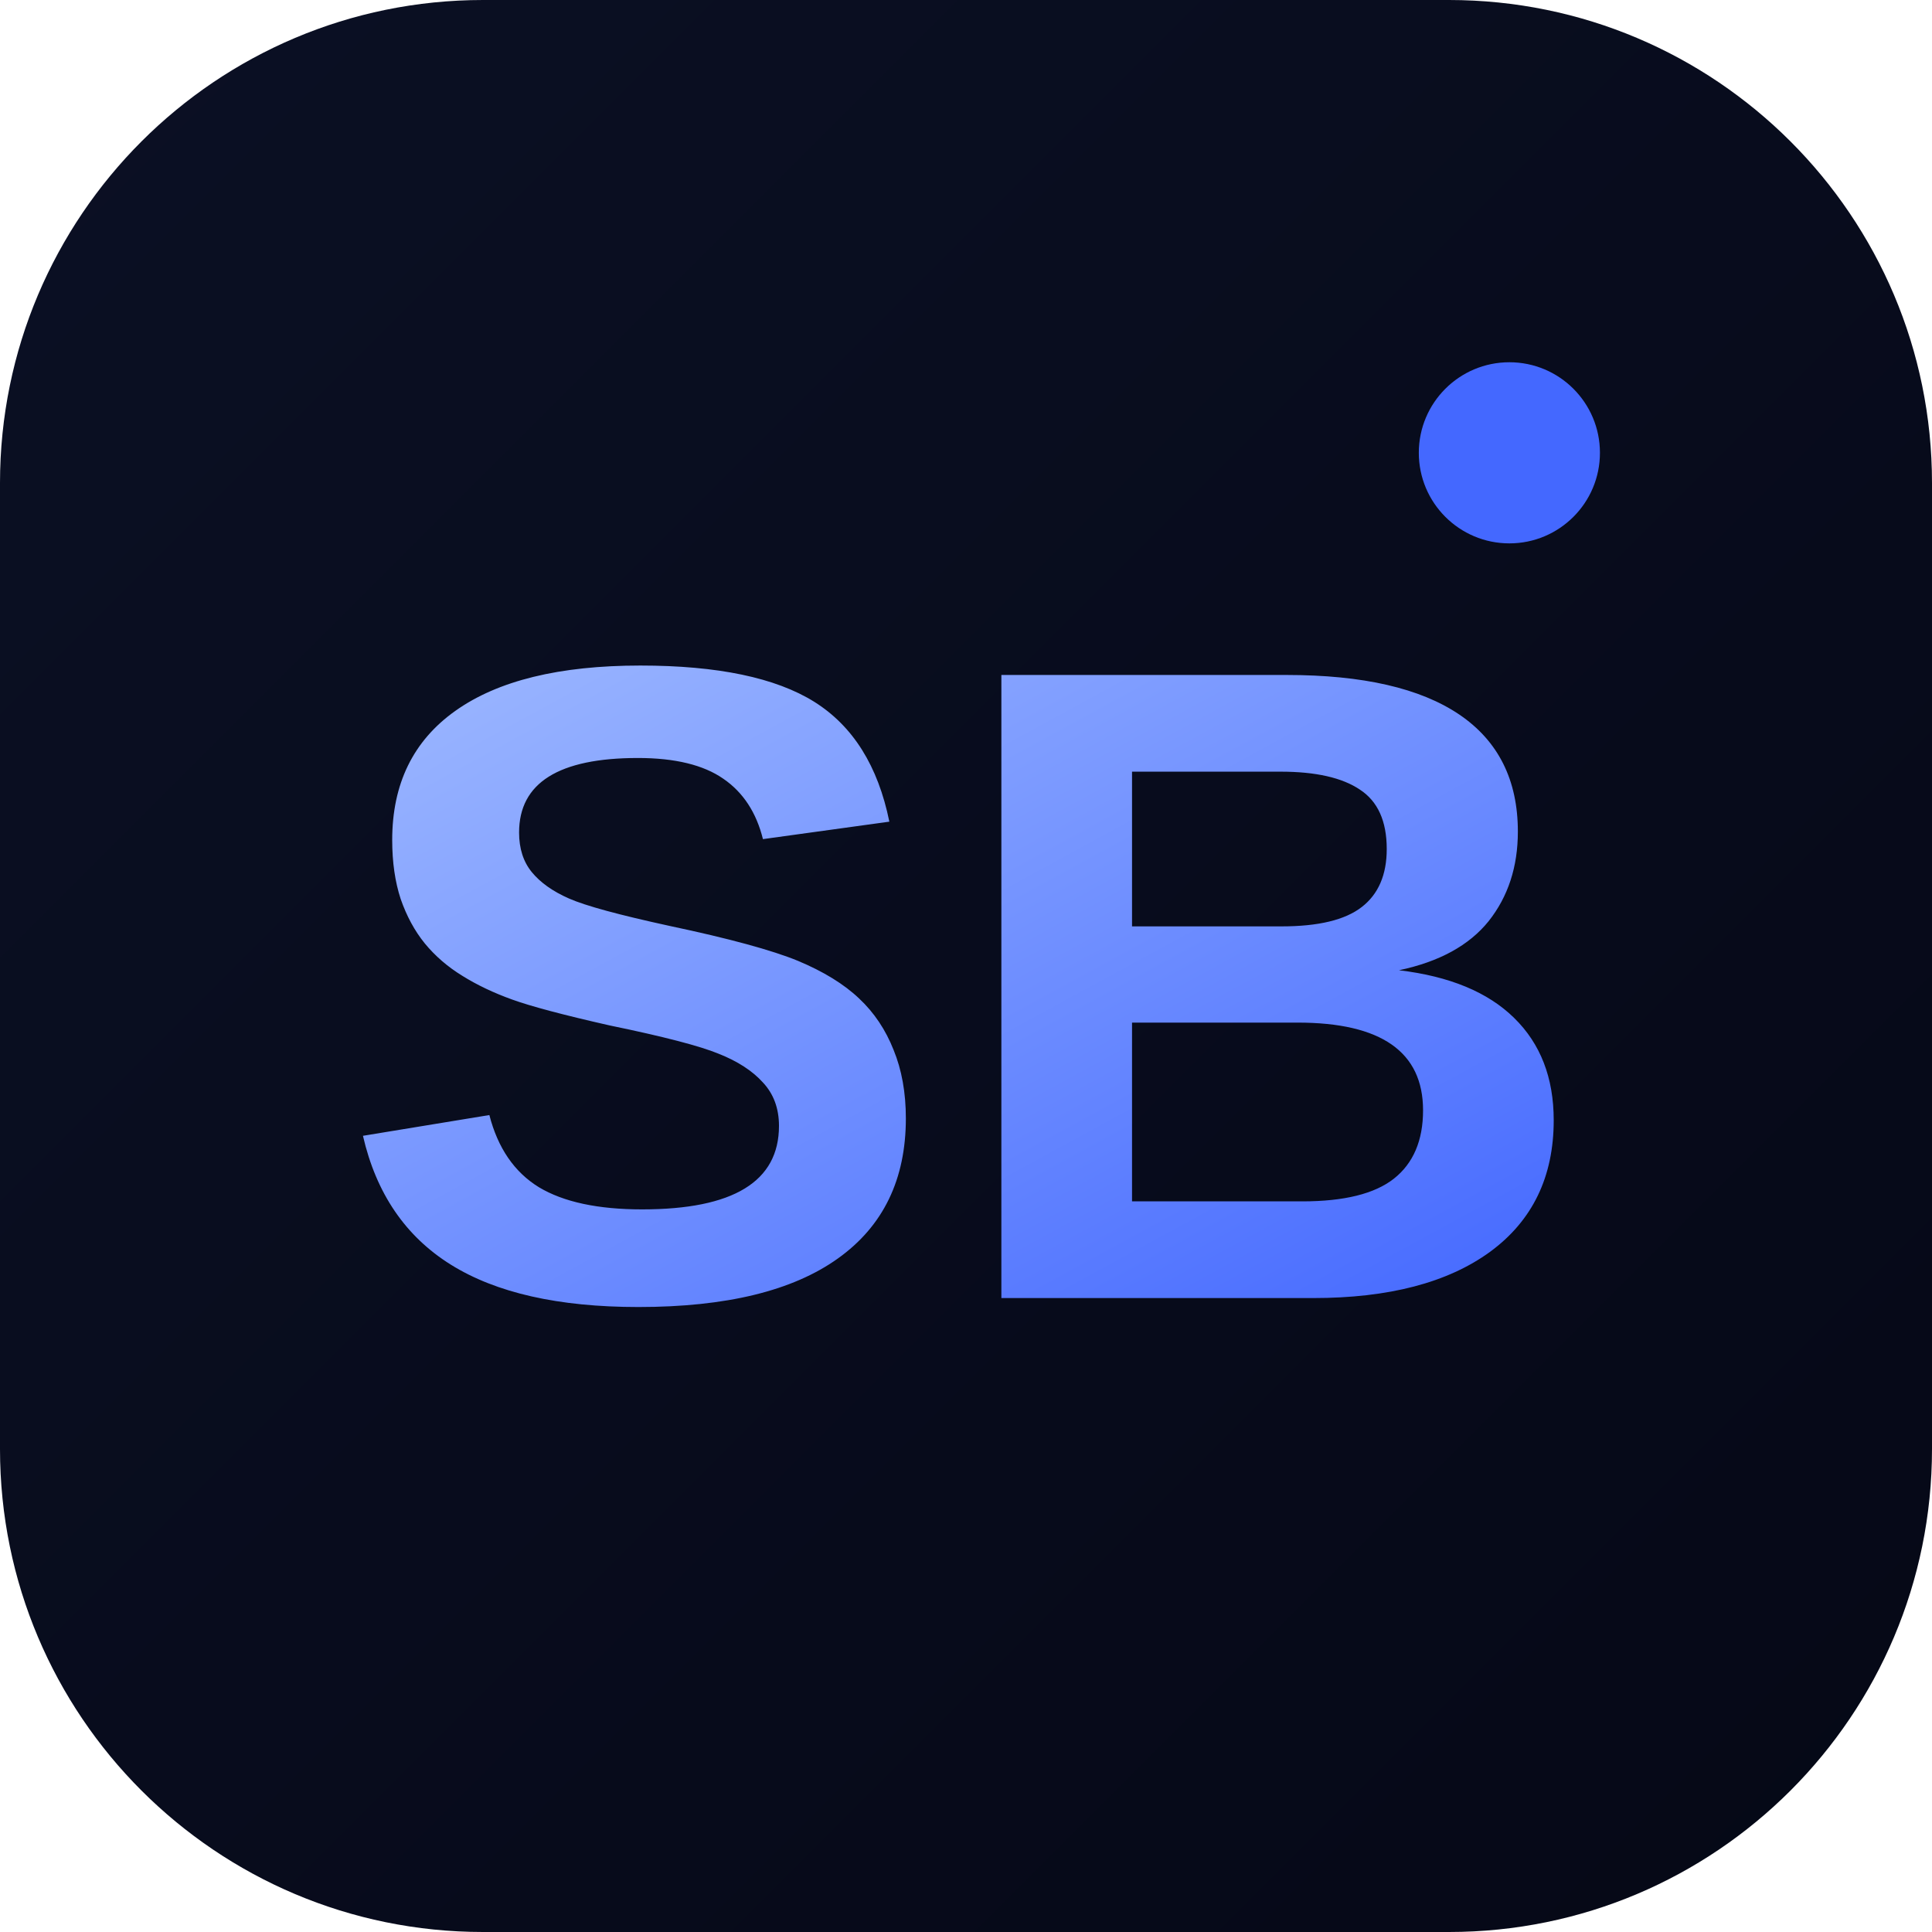
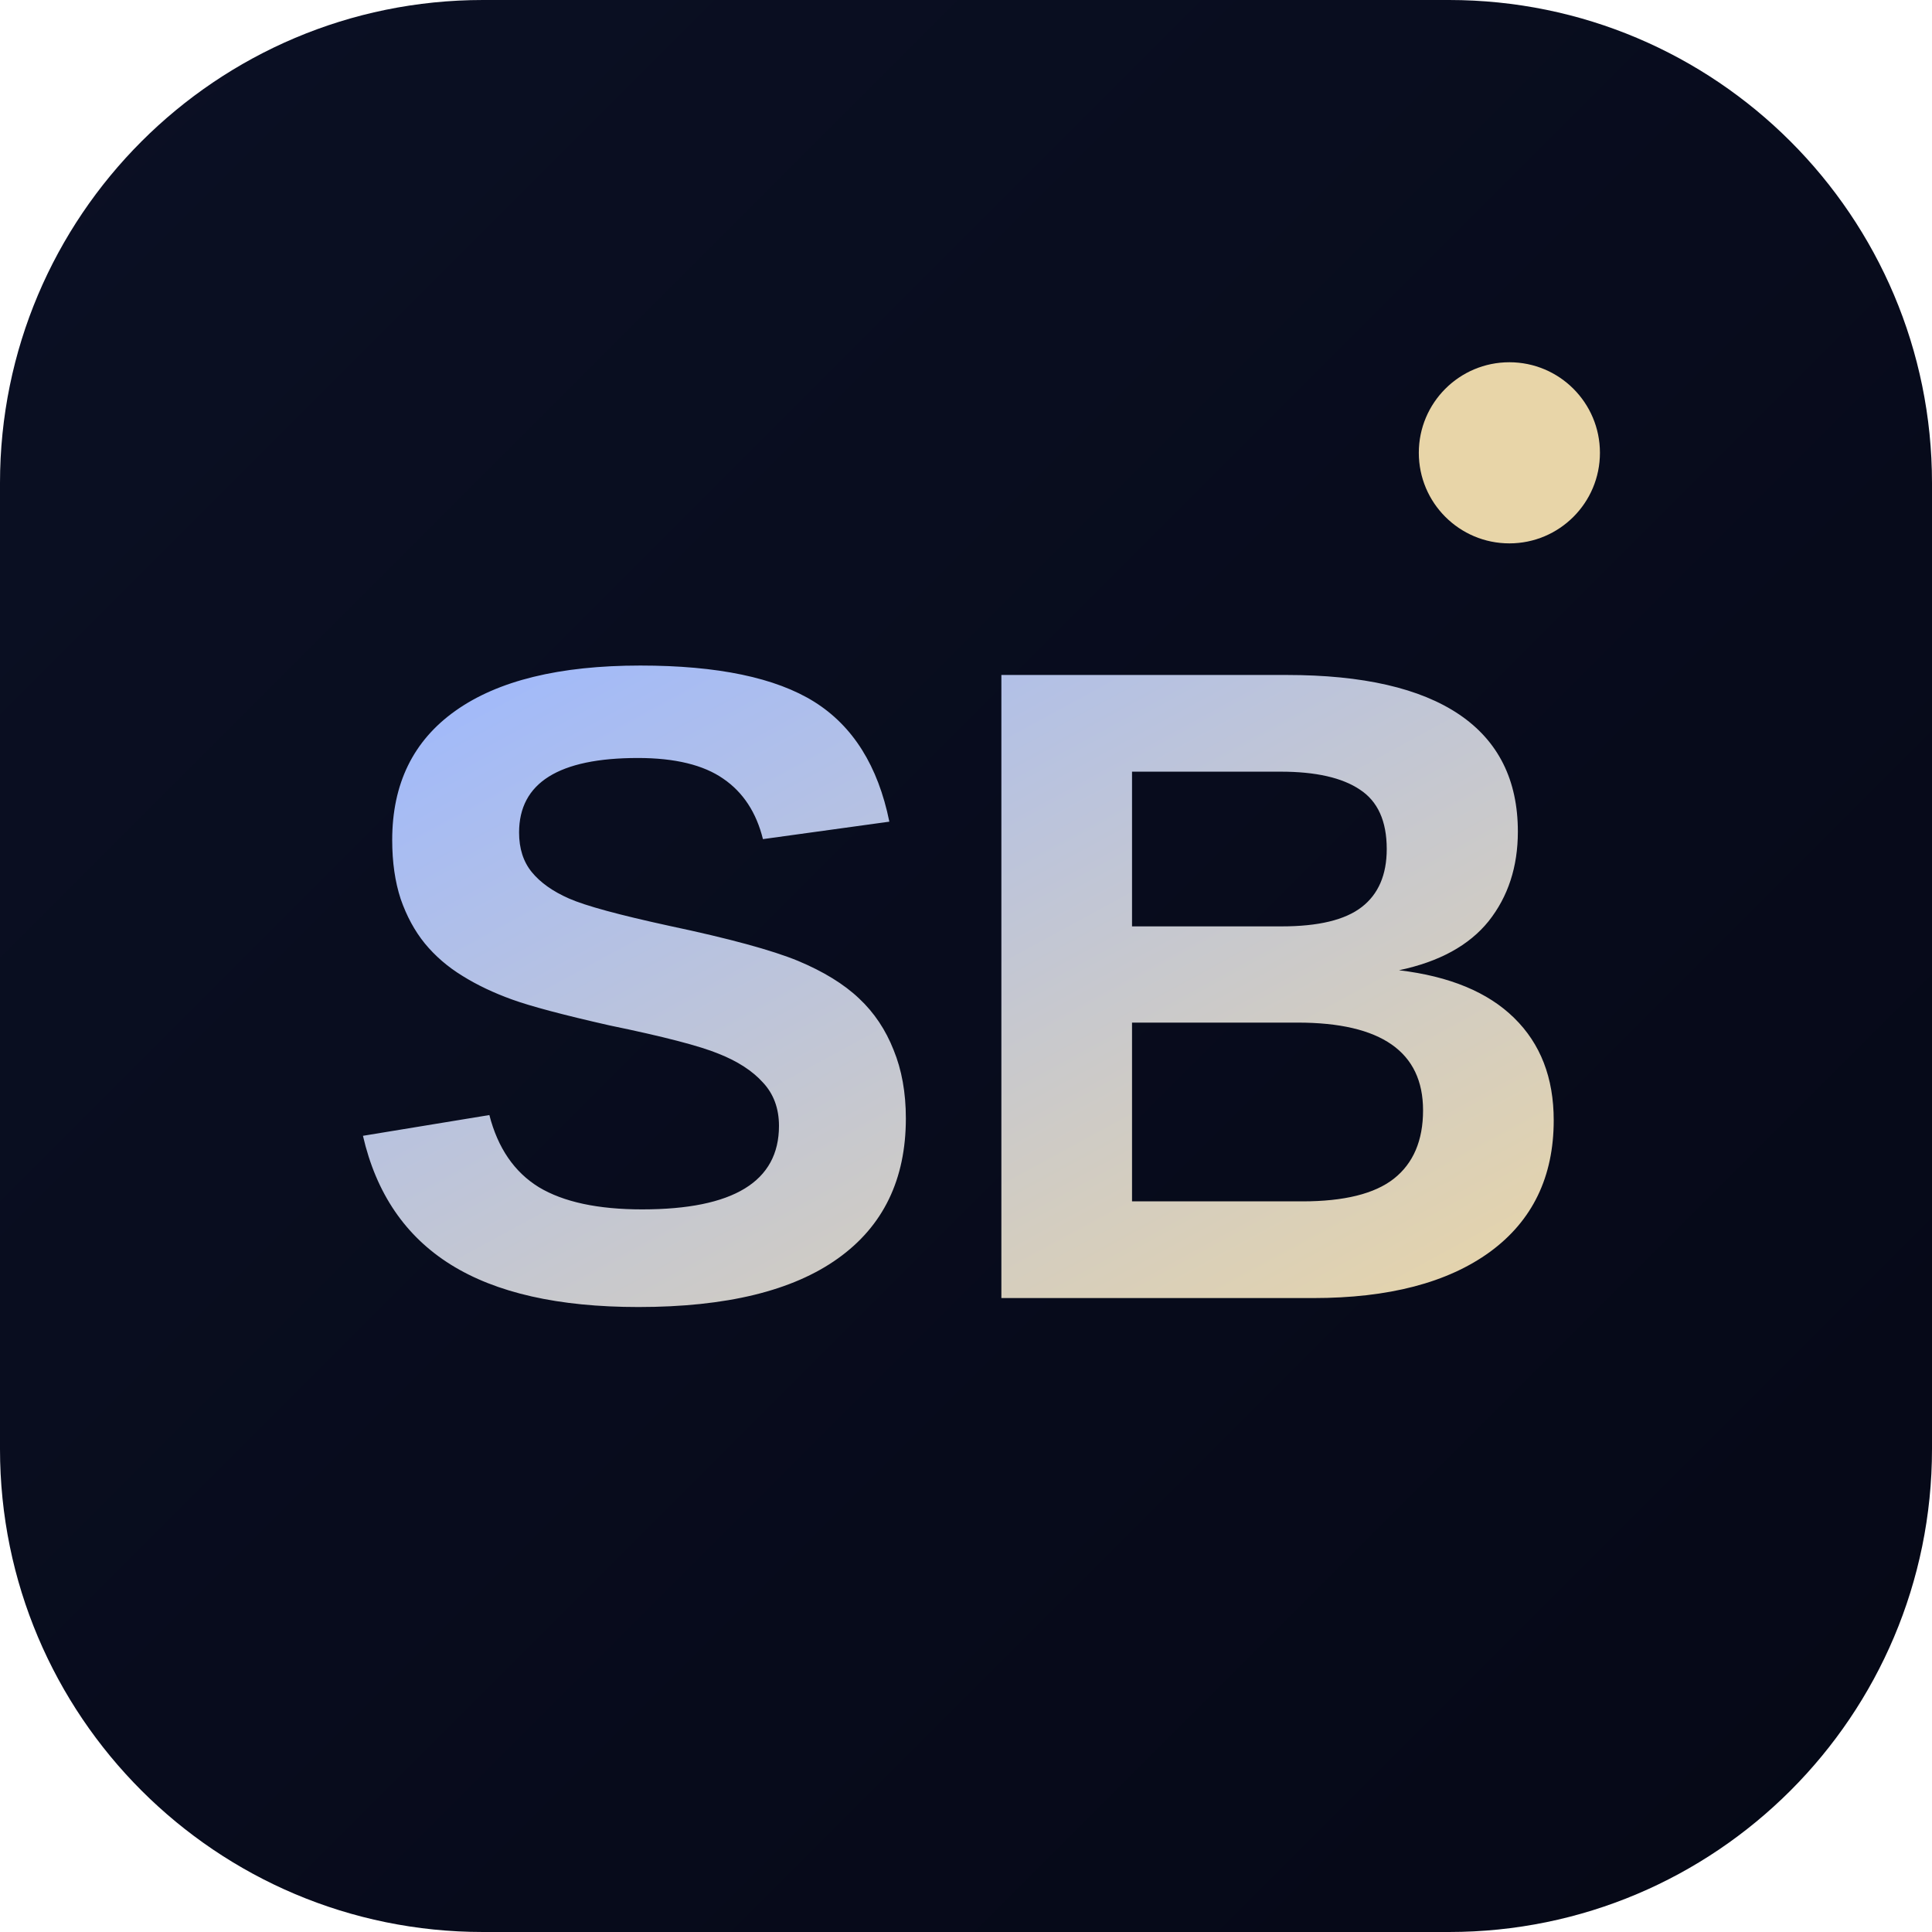
<svg xmlns="http://www.w3.org/2000/svg" viewBox="0 0 64 64">
  <defs>
    <linearGradient id="bg" x1="0" y1="0" x2="1" y2="1">
      <stop offset="0%" stop-color="#0b1024" />
      <stop offset="100%" stop-color="#050816" />
    </linearGradient>
    <linearGradient id="fg" x1="0" y1="0" x2="1" y2="1">
      <stop offset="0%" stop-color="#9db8ff" />
-       <stop offset="100%" stop-color="#4468ff" />
+       <stop offset="100%" stop-color="#e8d5a8" />
    </linearGradient>
  </defs>
  <rect width="64" height="64" rx="16" fill="url(#bg)" />
  <text x="32" y="43" text-anchor="middle" font-family="Arial, Helvetica, sans-serif" font-weight="800" font-size="30" fill="url(#fg)">SB</text>
-   <circle cx="50" cy="15" r="3" fill="#4468ff" />
+   <circle cx="50" cy="15" r="3" fill="#e8d5a8" />
</svg>
